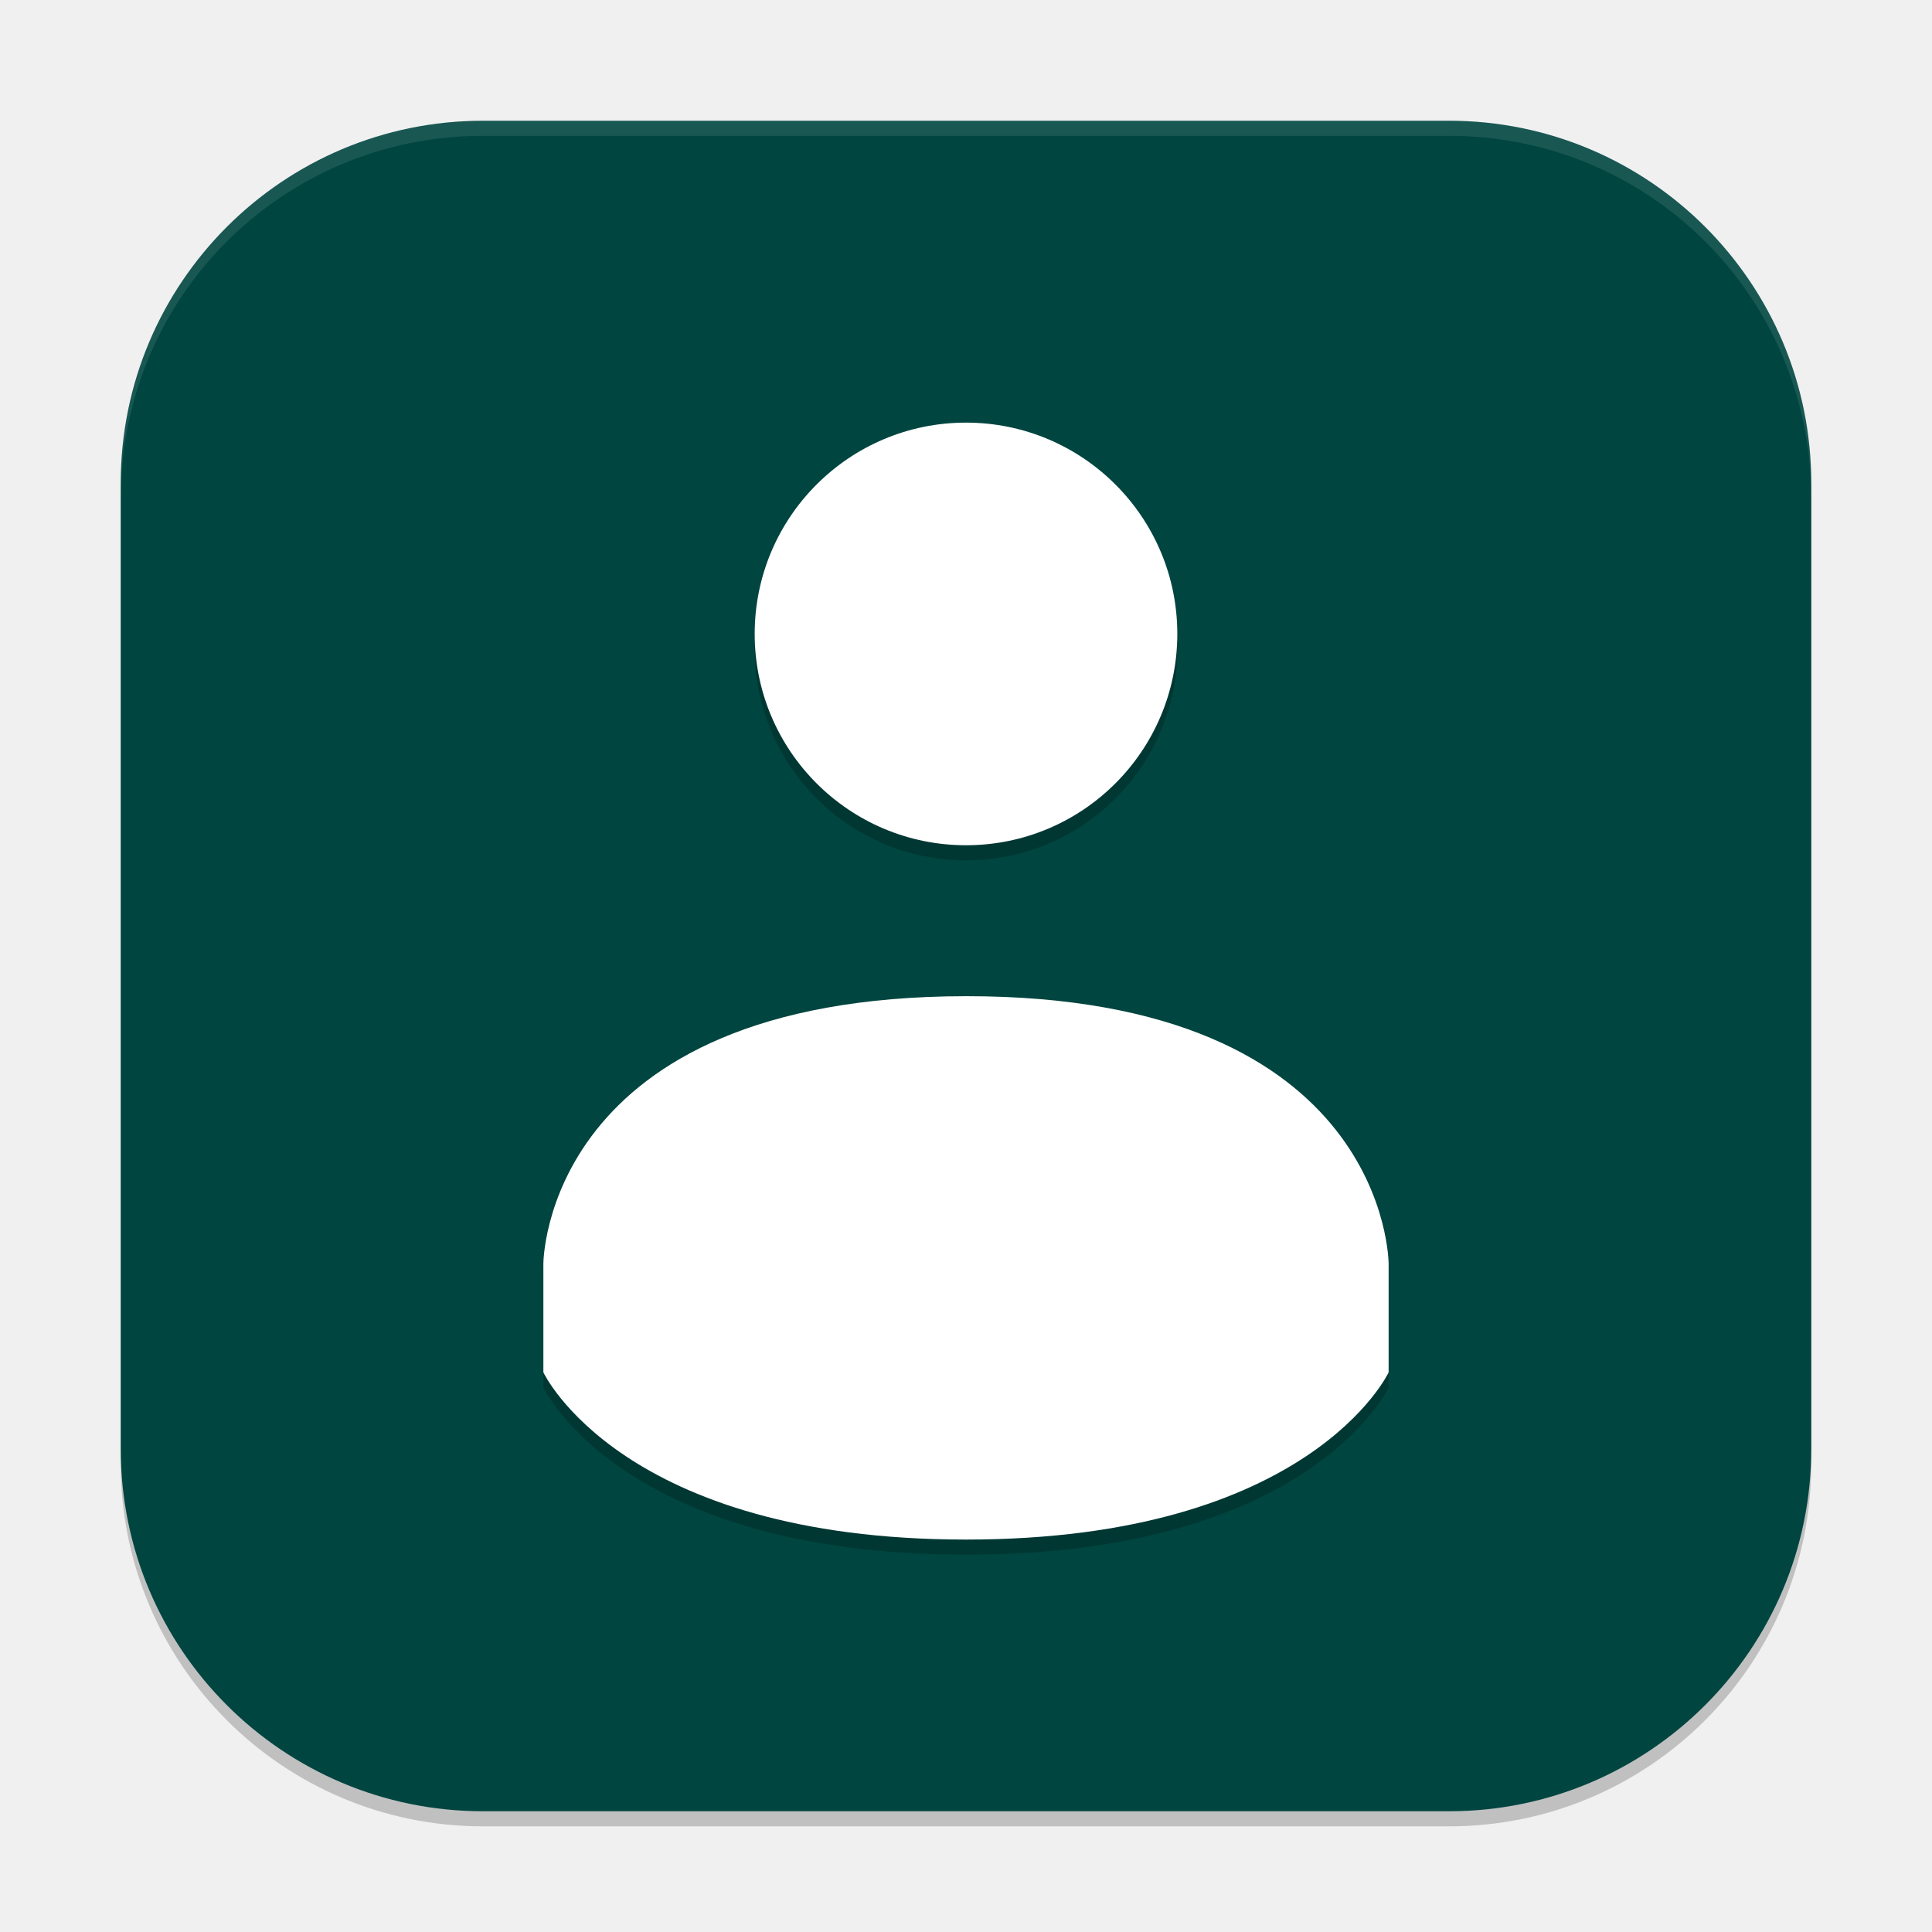
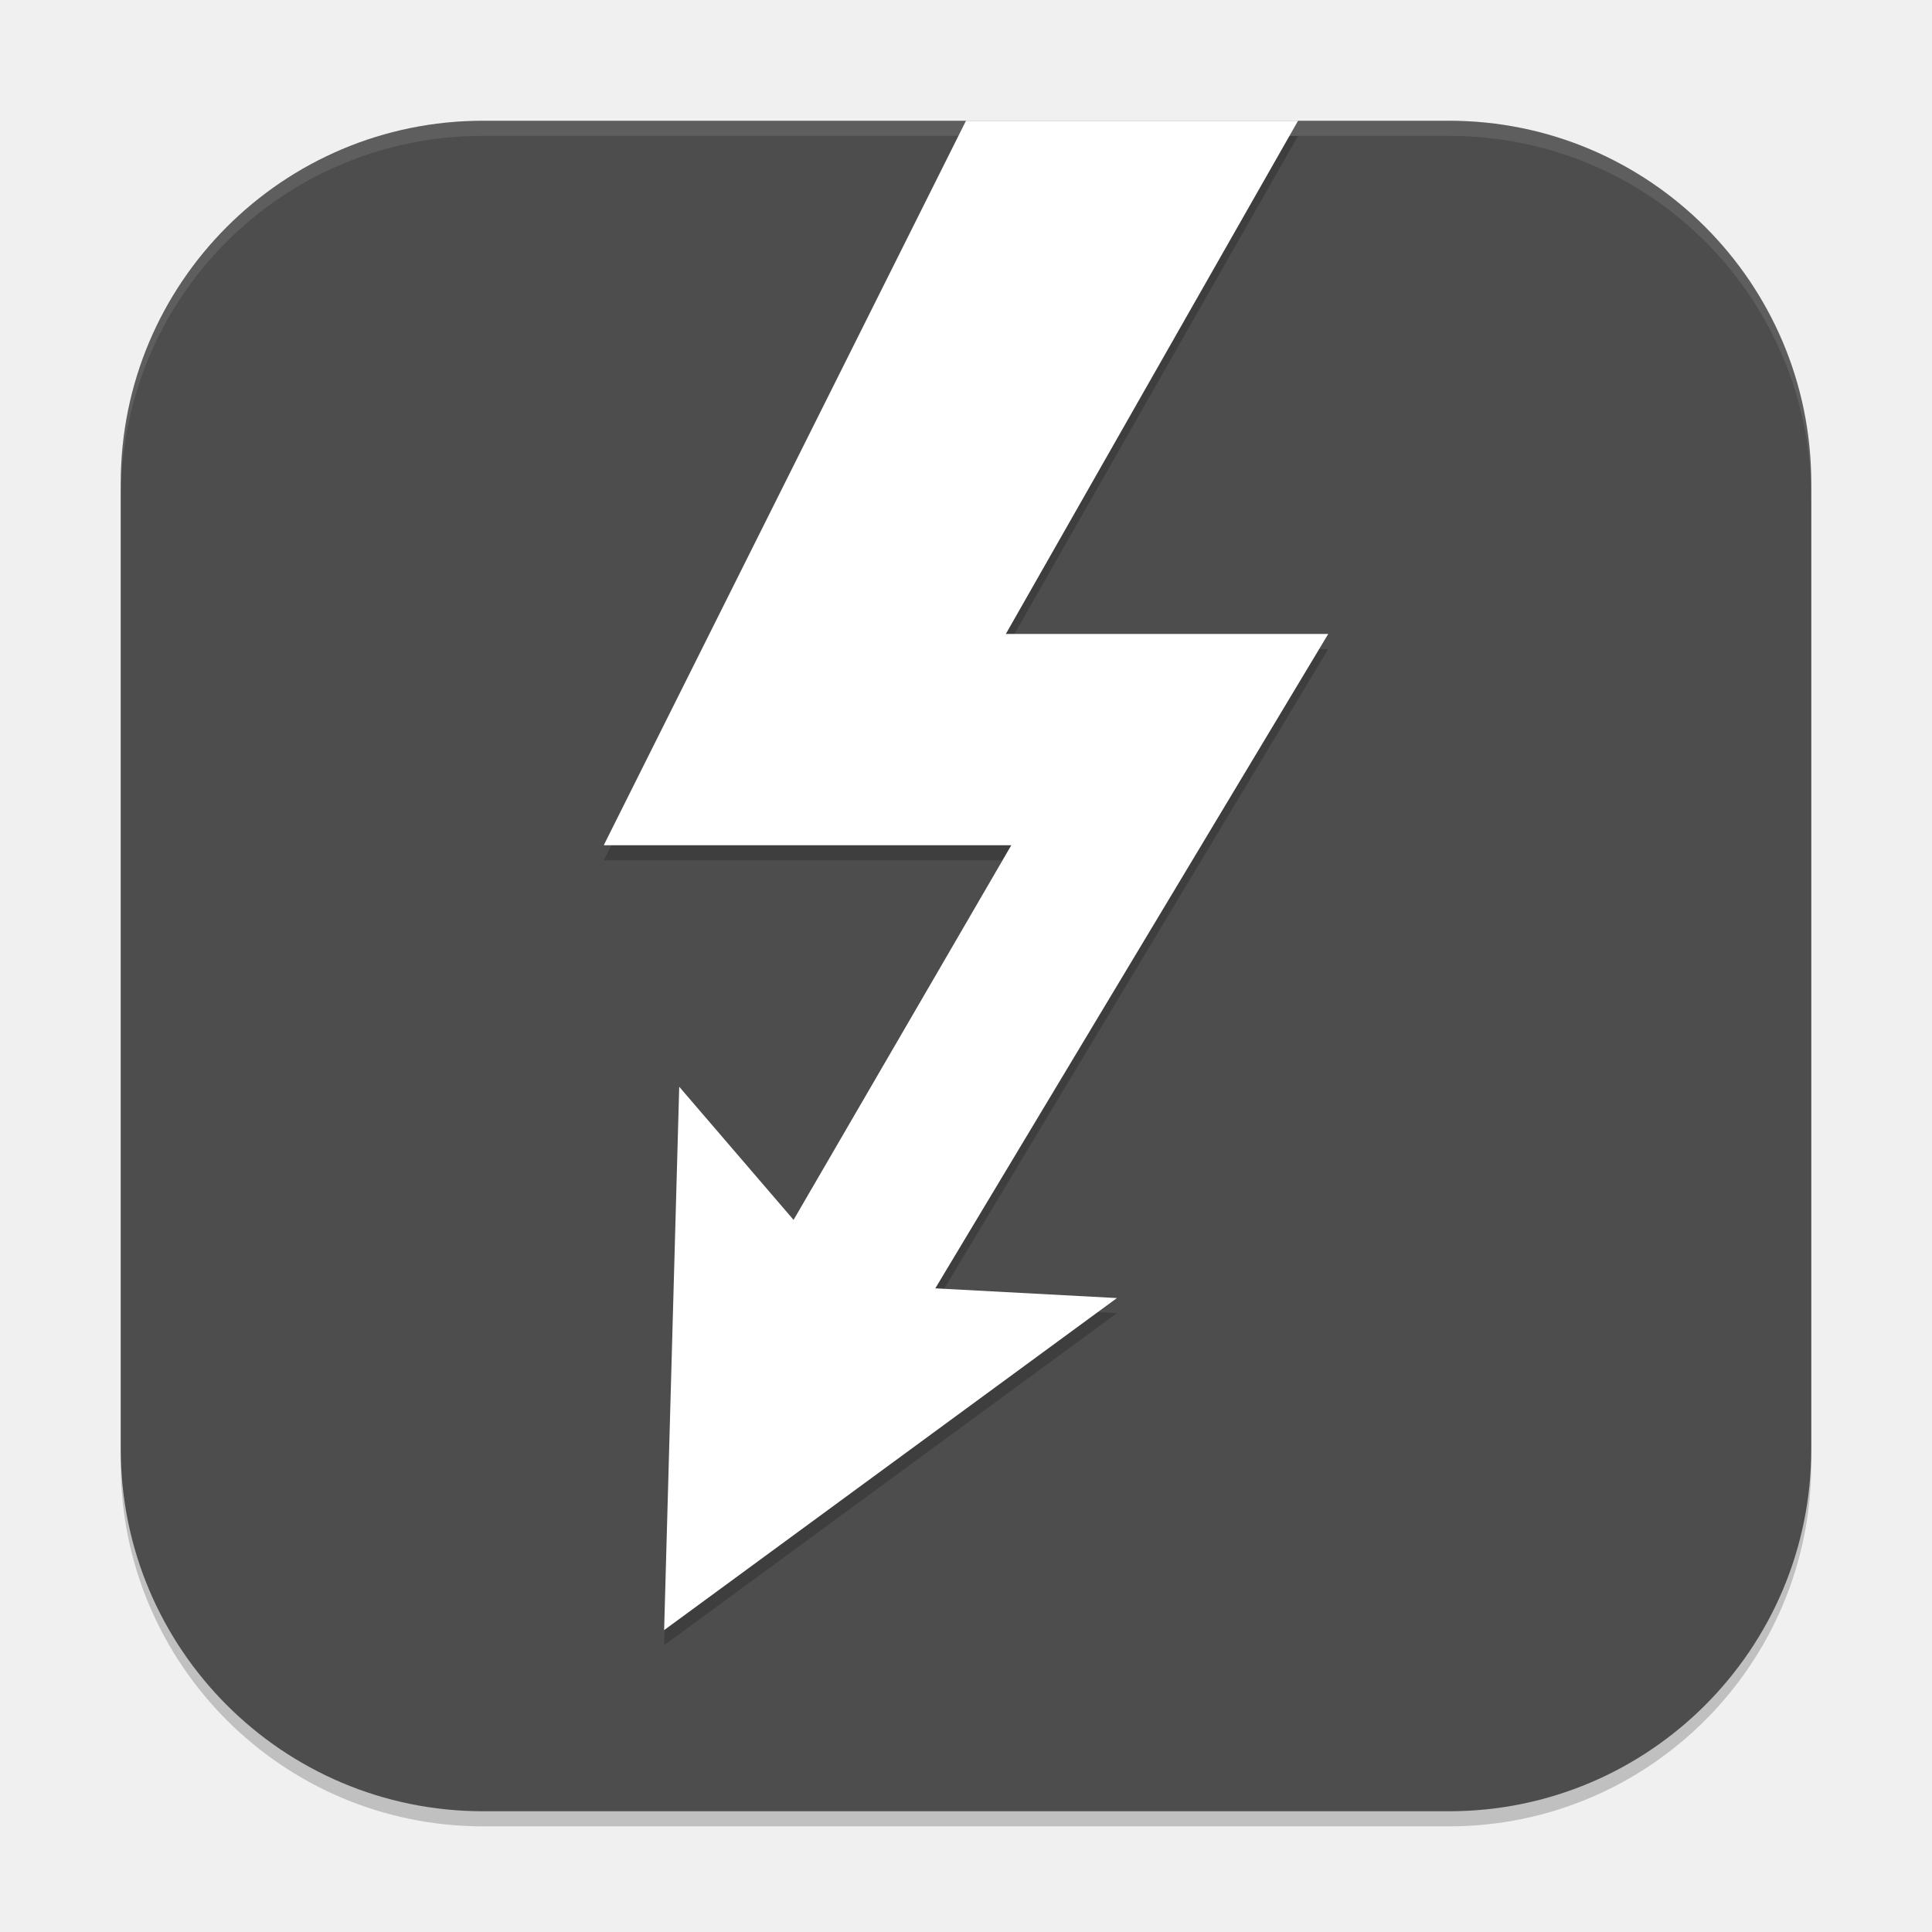
<svg xmlns="http://www.w3.org/2000/svg" width="128" height="128" viewBox="0 0 128 128" version="1.1" id="svg5">
  <defs id="defs2" />
  <rect style="opacity:0.2;fill:#000000;stroke-width:8;stroke-linecap:square" id="rect234" width="112" height="112" x="8" y="9" ry="24" />
-   <rect style="fill:#004540;fill-opacity:1;stroke-width:8;stroke-linecap:square" id="rect396" width="112" height="112" x="8" y="8" ry="24" />
-   <path d="M 64,67 C 36.003,67.017 36,84.723 36,84.723 v 7.2 C 36,91.923 41.169,103 64,103 86.831,103 92,91.923 92,91.923 v -7.2 c 0,0 0,-17.734 -27.994,-17.723 z M 64,29 c -7.734,0 -14,6.269 -14,14 0,7.731 6.266,14 14,14 7.734,0 14,-6.269 14,-14 0,-7.731 -6.266,-14 -14,-14 z" style="opacity:0.2;fill:#000000;stroke-width:2" id="path1327" />
-   <path d="M 64,66 C 36.003,66.017 36,83.723 36,83.723 v 7.2 C 36,90.923 41.169,102 64,102 86.831,102 92,90.923 92,90.923 v -7.2 c 0,0 0,-17.734 -27.994,-17.723 z M 64,28 c -7.734,0 -14,6.269 -14,14 0,7.731 6.266,14 14,14 7.734,0 14,-6.269 14,-14 0,-7.731 -6.266,-14 -14,-14 z" style="fill:#ffffff;stroke-width:2" id="path361" />
+   <rect style="fill:#4d4d4d;fill-opacity:1;stroke-width:8;stroke-linecap:square" id="rect396" width="112" height="112" x="8" y="8" ry="24" />
+   <path d="M 64,9 40,57 H 67 L 52.576,81.821 45,73 44,109 74,87 61.966,86.356 88,43 H 66.64 L 86,9 Z" style="opacity:0.2;fill:#000000;stroke-width:2" id="path3807" />
+   <path d="M 64,8 40,56 H 67 L 52.576,80.821 45,72 44,108 74,86 61.966,85.356 88,42 H 66.64 L 86,8 Z" style="fill:#ffffff;stroke-width:2" id="path2774" />
  <path id="path1040" style="opacity:0.1;fill:#ffffff;stroke-width:8;stroke-linecap:square" d="M 32,8 C 18.704,8 8,18.704 8,32 v 1 C 8,19.704 18.704,9 32,9 h 64 c 13.296,0 24,10.704 24,24 V 32 C 120,18.704 109.296,8 96,8 Z" />
</svg>
